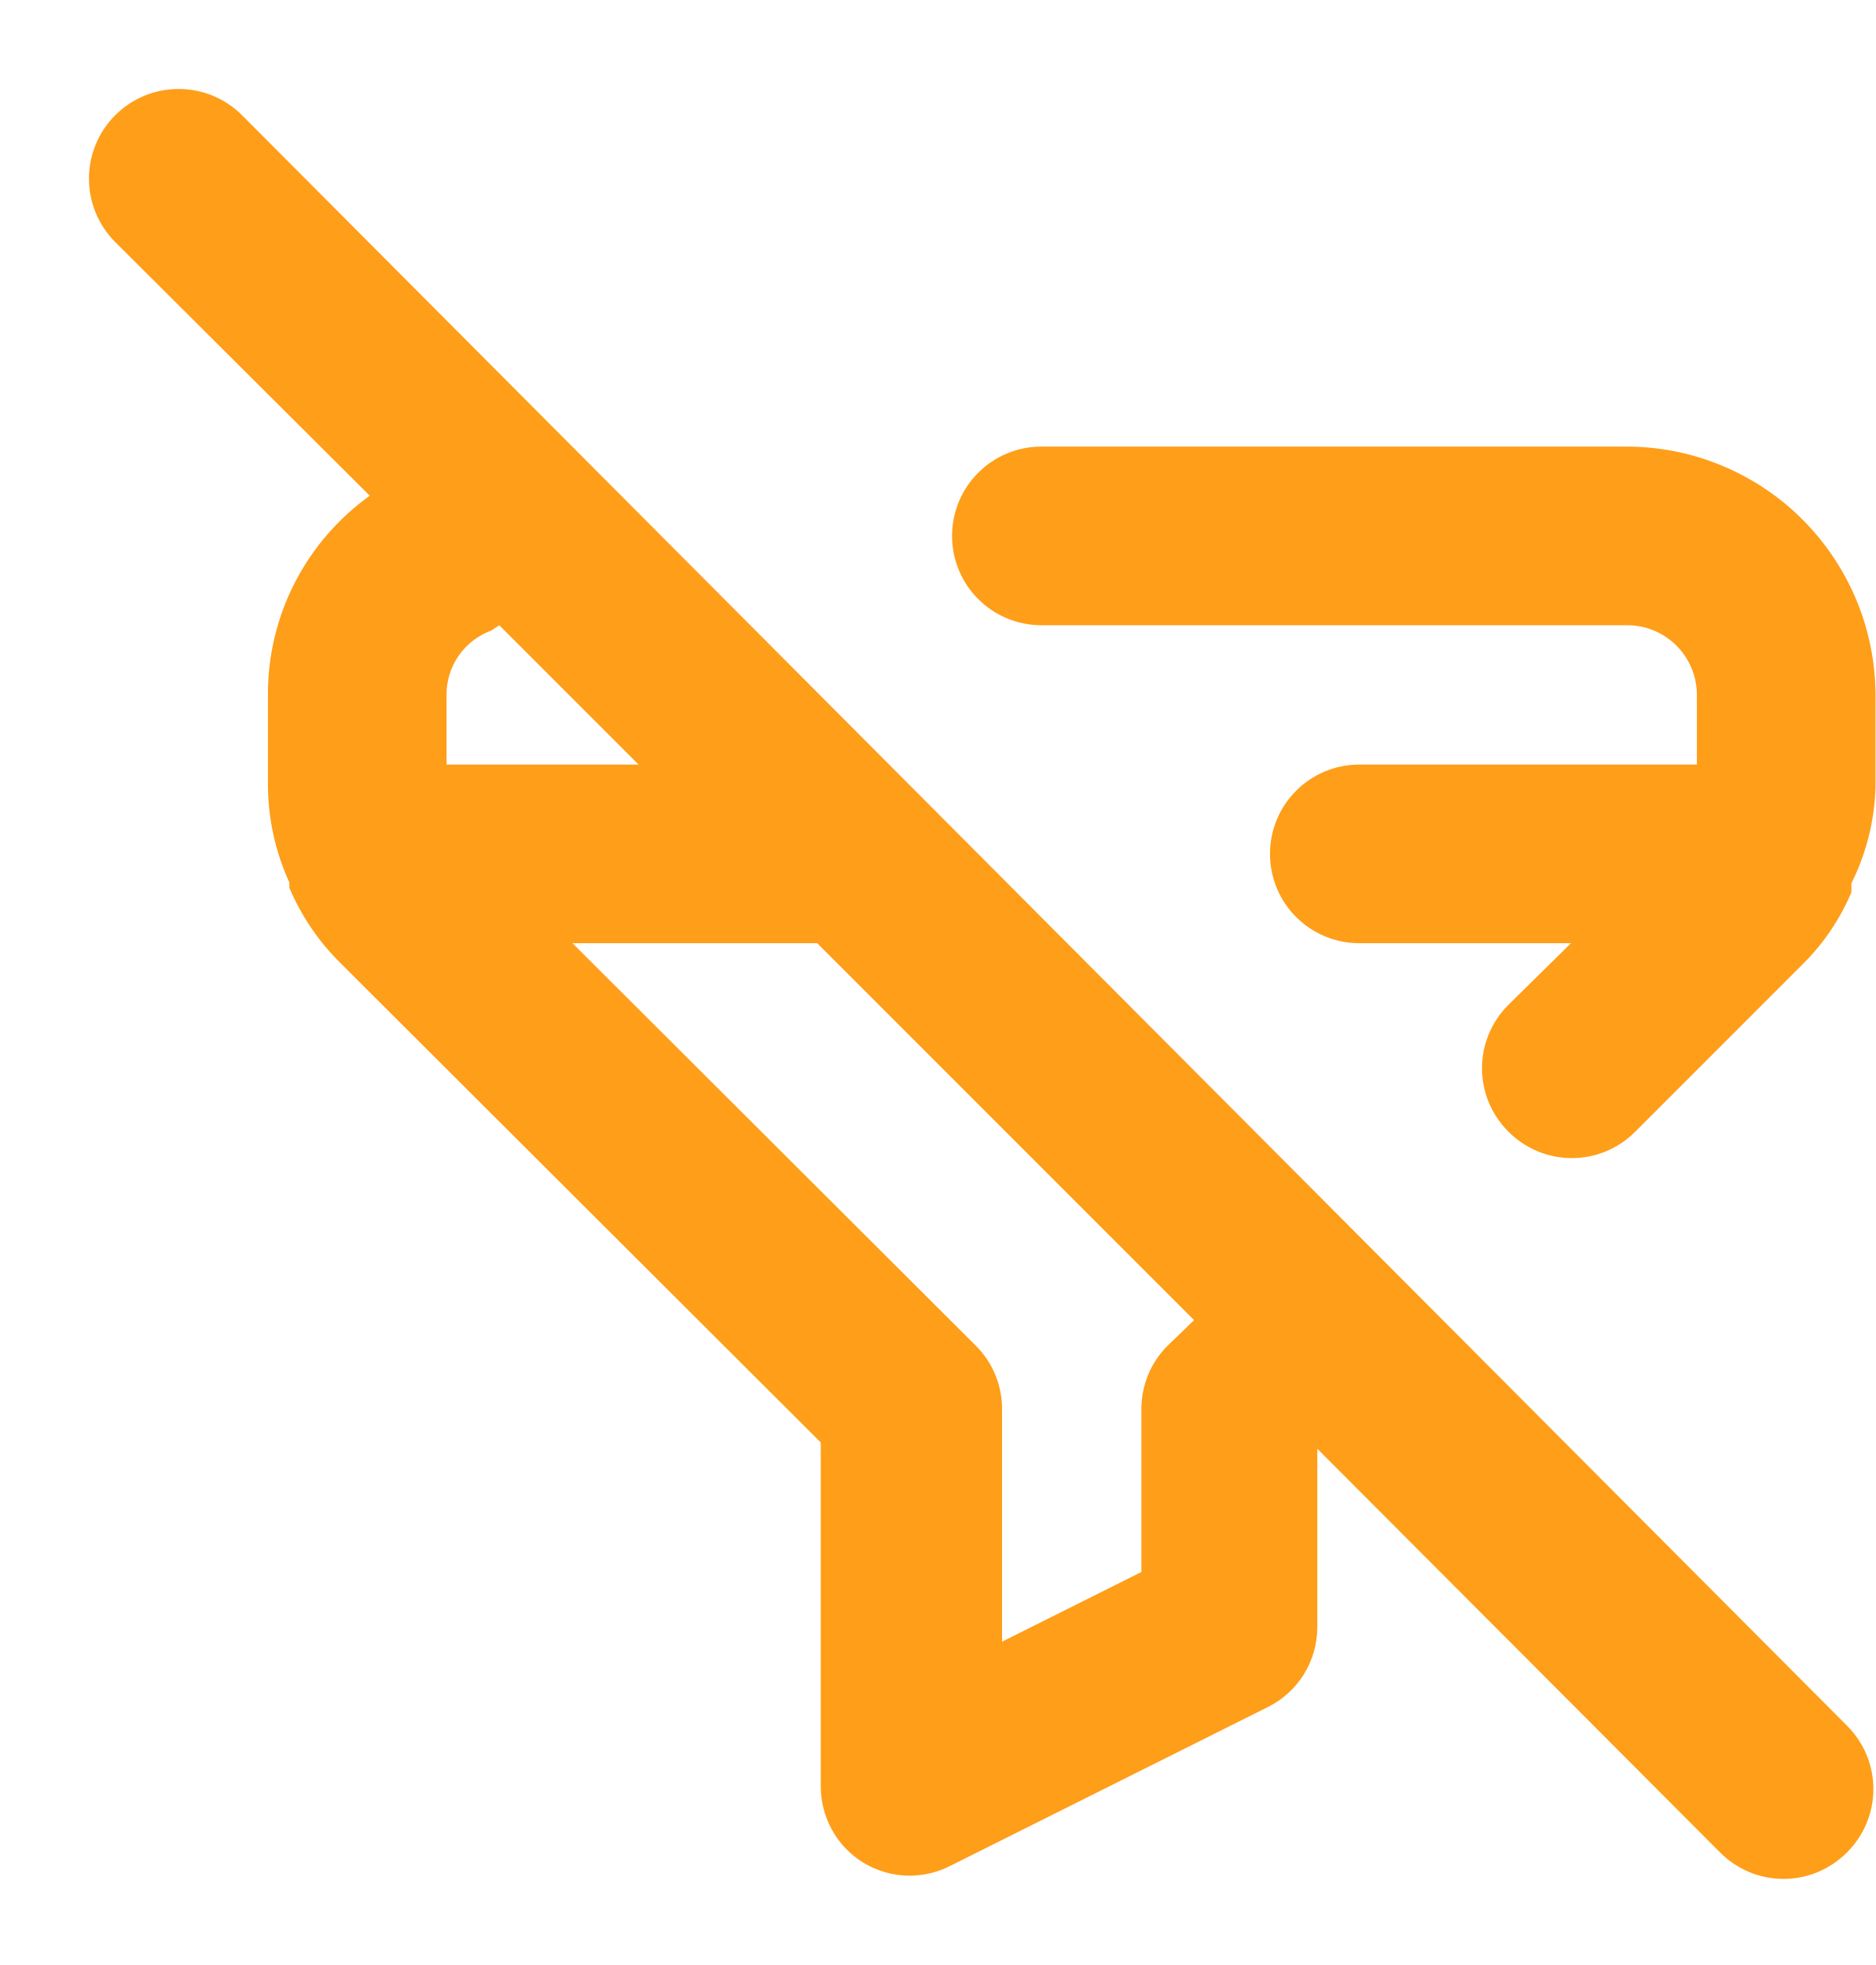
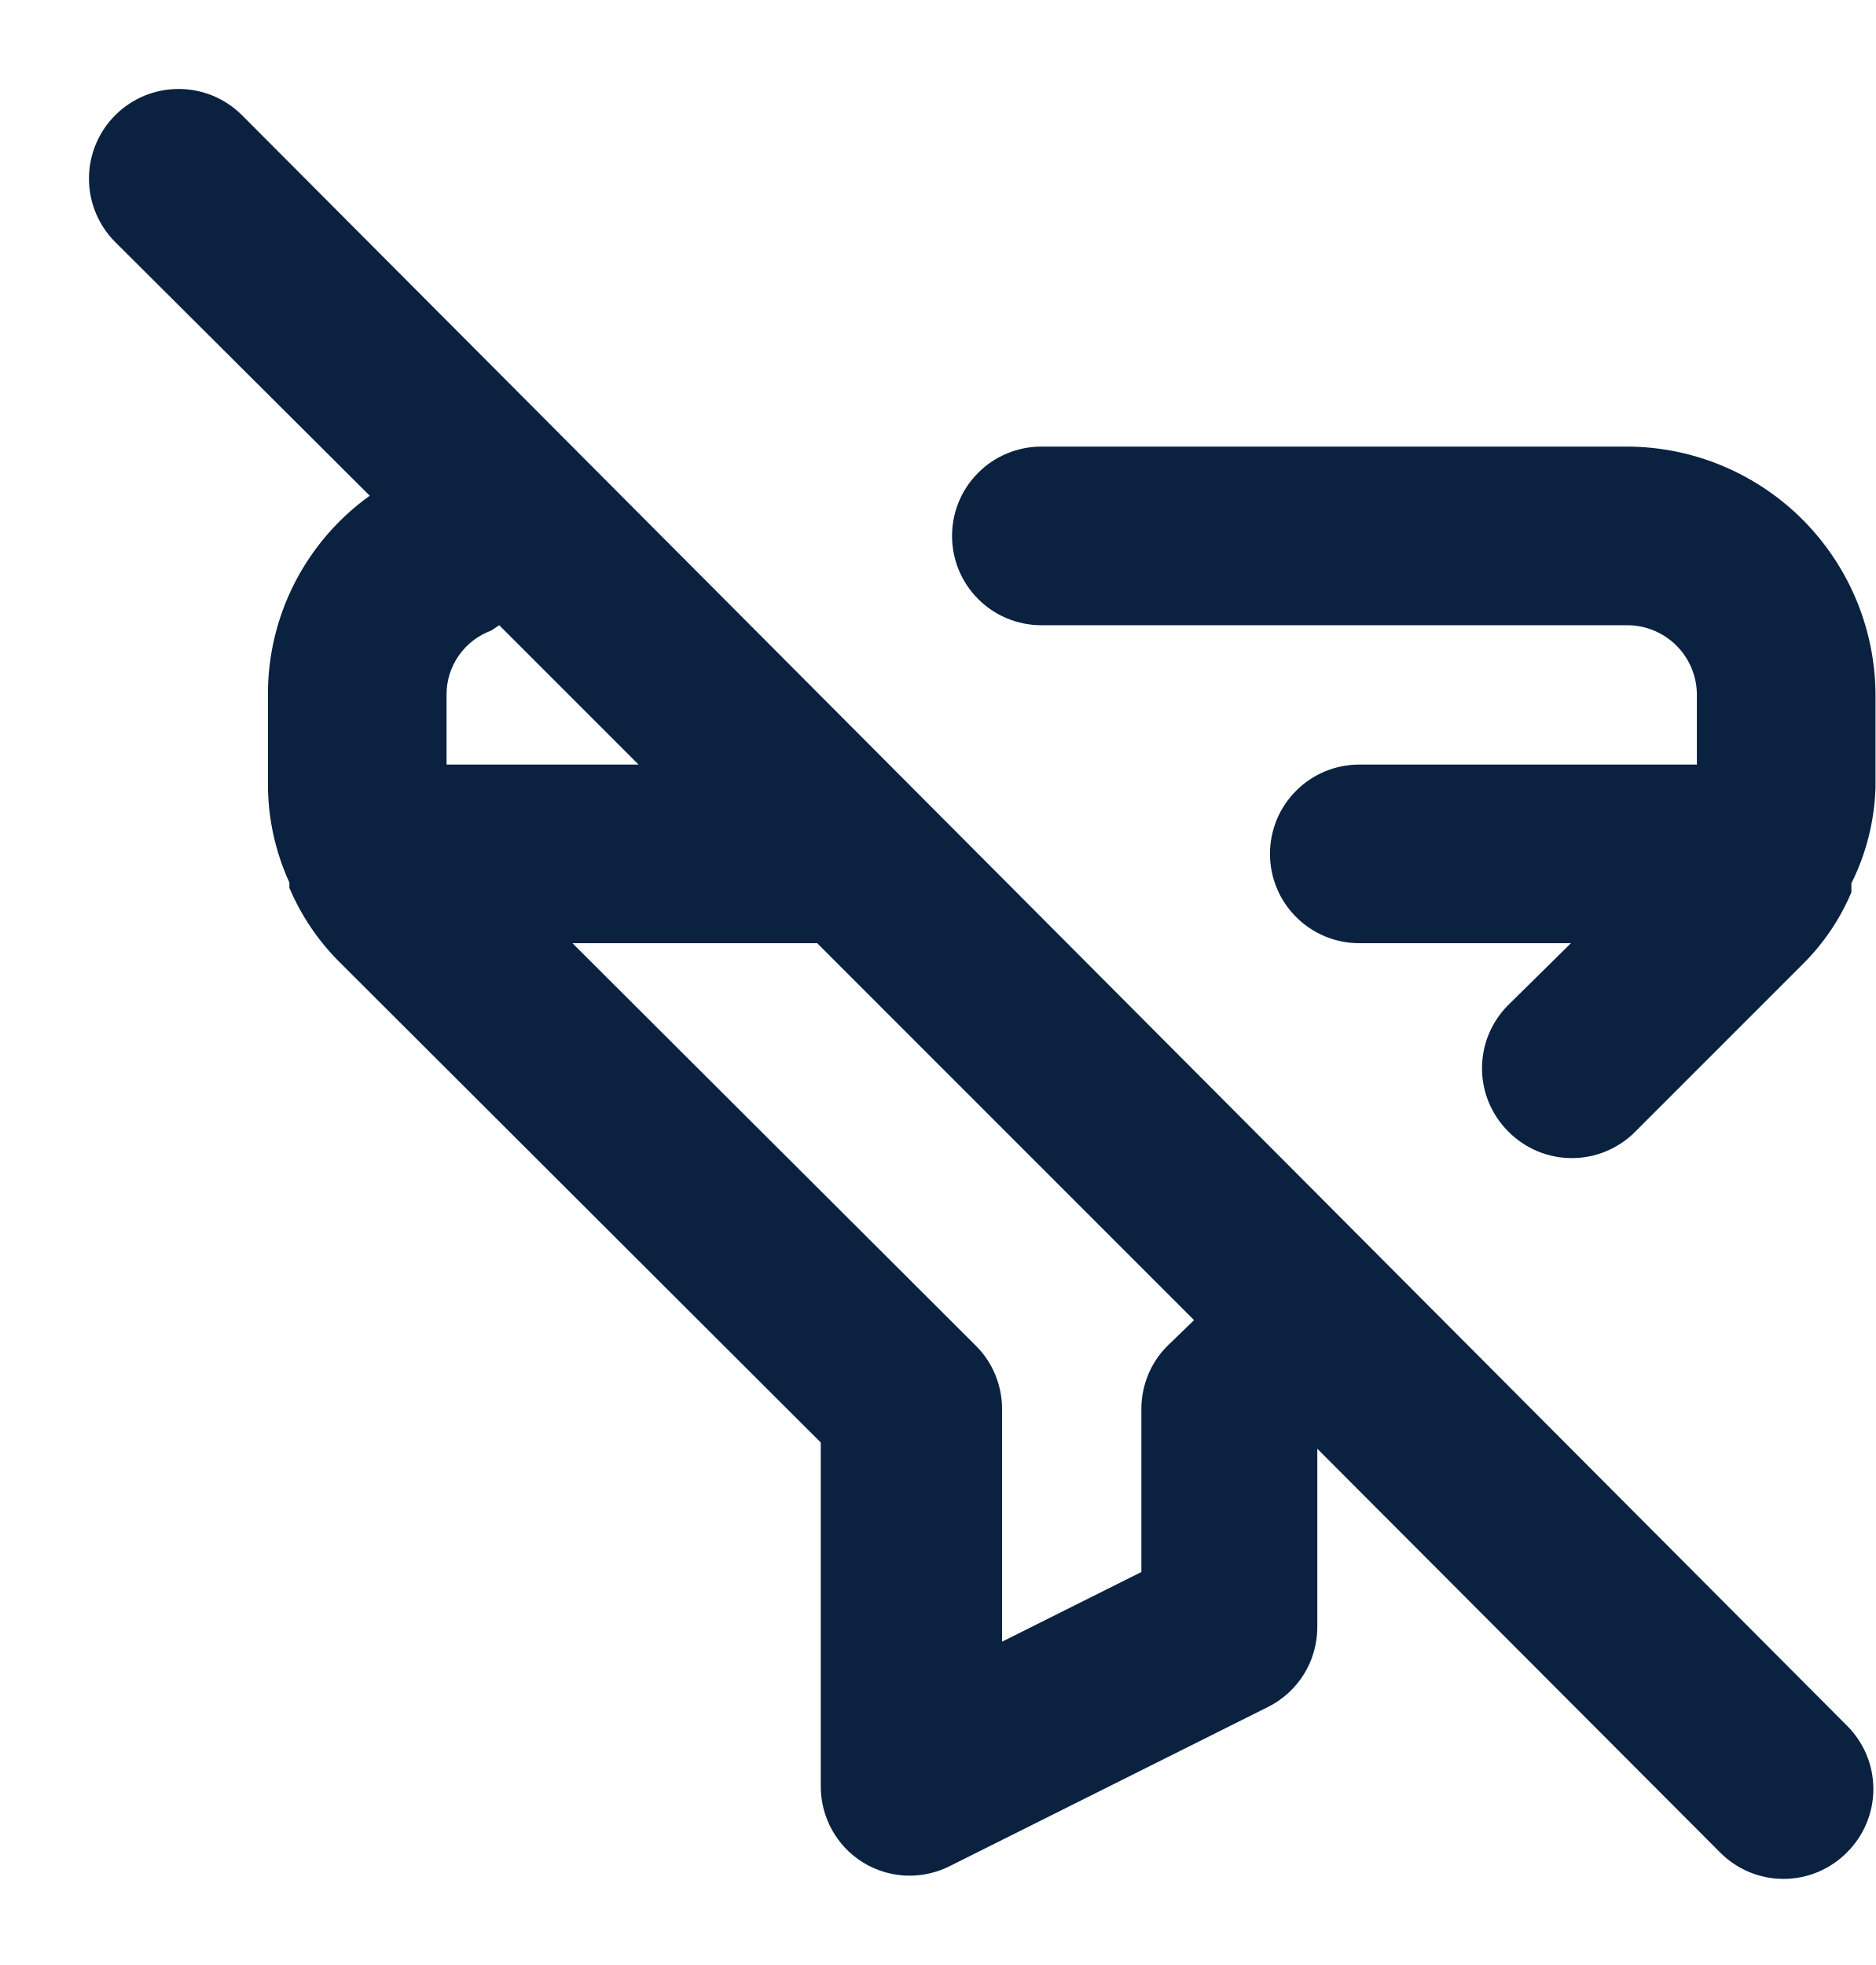
<svg xmlns="http://www.w3.org/2000/svg" width="21" height="22" viewBox="0 0 21 22" fill="none">
-   <path d="M18.22 5H11.66C11.395 5 11.14 5.105 10.953 5.293C10.765 5.48 10.66 5.735 10.66 6C10.66 6.265 10.765 6.52 10.953 6.707C11.14 6.895 11.395 7 11.66 7H18.22C18.427 7 18.625 7.082 18.771 7.228C18.918 7.375 19 7.573 19 7.78V8.56H15.22C14.955 8.56 14.7 8.665 14.513 8.853C14.325 9.04 14.22 9.295 14.22 9.56C14.22 9.825 14.325 10.08 14.513 10.267C14.7 10.455 14.955 10.56 15.22 10.56H17.59L16.89 11.25C16.796 11.343 16.722 11.454 16.671 11.575C16.62 11.697 16.594 11.828 16.594 11.96C16.594 12.092 16.62 12.223 16.671 12.345C16.722 12.466 16.796 12.577 16.89 12.67C16.983 12.764 17.094 12.838 17.215 12.889C17.337 12.94 17.468 12.966 17.6 12.966C17.732 12.966 17.863 12.94 17.985 12.889C18.106 12.838 18.217 12.764 18.31 12.67L20.19 10.79C20.42 10.561 20.604 10.289 20.73 9.99V9.89C20.896 9.557 20.988 9.192 21 8.82V7.82C21.004 7.452 20.935 7.087 20.797 6.745C20.659 6.404 20.455 6.093 20.197 5.831C19.939 5.569 19.631 5.361 19.292 5.218C18.952 5.075 18.588 5.001 18.22 5ZM2.71 1.29C2.617 1.197 2.506 1.123 2.384 1.072C2.262 1.022 2.132 0.996 2 0.996C1.868 0.996 1.738 1.022 1.616 1.072C1.494 1.123 1.383 1.197 1.29 1.29C1.102 1.478 0.996 1.734 0.996 2C0.996 2.266 1.102 2.522 1.29 2.71L4.14 5.55C3.786 5.804 3.498 6.139 3.299 6.527C3.101 6.915 2.998 7.344 3 7.78V8.78C3 9.16 3.082 9.535 3.24 9.88V9.94C3.368 10.242 3.551 10.516 3.78 10.75L9.19 16.15V20C9.19 20.17 9.233 20.337 9.315 20.486C9.397 20.635 9.516 20.76 9.66 20.85C9.819 20.949 10.003 21.001 10.19 21C10.347 20.999 10.501 20.961 10.64 20.89L14.2 19.11C14.365 19.027 14.504 18.9 14.601 18.743C14.698 18.586 14.749 18.405 14.75 18.22V16.22L19.26 20.74C19.353 20.834 19.464 20.908 19.585 20.959C19.707 21.01 19.838 21.036 19.97 21.036C20.102 21.036 20.233 21.01 20.355 20.959C20.476 20.908 20.587 20.834 20.68 20.74C20.774 20.647 20.848 20.536 20.899 20.415C20.95 20.293 20.976 20.162 20.976 20.03C20.976 19.898 20.95 19.767 20.899 19.645C20.848 19.524 20.774 19.413 20.68 19.32L2.71 1.29ZM5 7.78C4.999 7.623 5.046 7.47 5.136 7.341C5.225 7.212 5.353 7.114 5.5 7.06L5.59 7L7.15 8.56H5V7.78ZM13.07 15.07C12.977 15.163 12.904 15.274 12.854 15.396C12.805 15.518 12.779 15.648 12.78 15.78V17.6L11.22 18.38V15.78C11.221 15.648 11.195 15.518 11.146 15.396C11.096 15.274 11.023 15.163 10.93 15.07L6.41 10.56H9.15L13.37 14.78L13.07 15.07Z" fill="#FF9E19" />
+   <path d="M18.22 5H11.66C11.395 5 11.14 5.105 10.953 5.293C10.765 5.48 10.66 5.735 10.66 6C10.66 6.265 10.765 6.52 10.953 6.707C11.14 6.895 11.395 7 11.66 7H18.22C18.427 7 18.625 7.082 18.771 7.228C18.918 7.375 19 7.573 19 7.78V8.56H15.22C14.955 8.56 14.7 8.665 14.513 8.853C14.325 9.04 14.22 9.295 14.22 9.56C14.22 9.825 14.325 10.08 14.513 10.267C14.7 10.455 14.955 10.56 15.22 10.56H17.59L16.89 11.25C16.796 11.343 16.722 11.454 16.671 11.575C16.62 11.697 16.594 11.828 16.594 11.96C16.594 12.092 16.62 12.223 16.671 12.345C16.722 12.466 16.796 12.577 16.89 12.67C16.983 12.764 17.094 12.838 17.215 12.889C17.337 12.94 17.468 12.966 17.6 12.966C17.732 12.966 17.863 12.94 17.985 12.889C18.106 12.838 18.217 12.764 18.31 12.67L20.19 10.79C20.42 10.561 20.604 10.289 20.73 9.99V9.89C20.896 9.557 20.988 9.192 21 8.82V7.82C21.004 7.452 20.935 7.087 20.797 6.745C20.659 6.404 20.455 6.093 20.197 5.831C19.939 5.569 19.631 5.361 19.292 5.218C18.952 5.075 18.588 5.001 18.22 5ZM2.71 1.29C2.617 1.197 2.506 1.123 2.384 1.072C2.262 1.022 2.132 0.996 2 0.996C1.868 0.996 1.738 1.022 1.616 1.072C1.494 1.123 1.383 1.197 1.29 1.29C1.102 1.478 0.996 1.734 0.996 2C0.996 2.266 1.102 2.522 1.29 2.71L4.14 5.55C3.786 5.804 3.498 6.139 3.299 6.527C3.101 6.915 2.998 7.344 3 7.78V8.78C3 9.16 3.082 9.535 3.24 9.88V9.94C3.368 10.242 3.551 10.516 3.78 10.75L9.19 16.15V20C9.19 20.17 9.233 20.337 9.315 20.486C9.397 20.635 9.516 20.76 9.66 20.85C9.819 20.949 10.003 21.001 10.19 21C10.347 20.999 10.501 20.961 10.64 20.89L14.2 19.11C14.365 19.027 14.504 18.9 14.601 18.743C14.698 18.586 14.749 18.405 14.75 18.22V16.22L19.26 20.74C19.353 20.834 19.464 20.908 19.585 20.959C19.707 21.01 19.838 21.036 19.97 21.036C20.102 21.036 20.233 21.01 20.355 20.959C20.476 20.908 20.587 20.834 20.68 20.74C20.774 20.647 20.848 20.536 20.899 20.415C20.95 20.293 20.976 20.162 20.976 20.03C20.976 19.898 20.95 19.767 20.899 19.645C20.848 19.524 20.774 19.413 20.68 19.32L2.71 1.29ZM5 7.78C4.999 7.623 5.046 7.47 5.136 7.341C5.225 7.212 5.353 7.114 5.5 7.06L5.59 7L7.15 8.56H5V7.78ZM13.07 15.07C12.977 15.163 12.904 15.274 12.854 15.396C12.805 15.518 12.779 15.648 12.78 15.78V17.6L11.22 18.38V15.78C11.221 15.648 11.195 15.518 11.146 15.396C11.096 15.274 11.023 15.163 10.93 15.07L6.41 10.56H9.15L13.37 14.78L13.07 15.07Z" fill="#0A2240" />
</svg>
